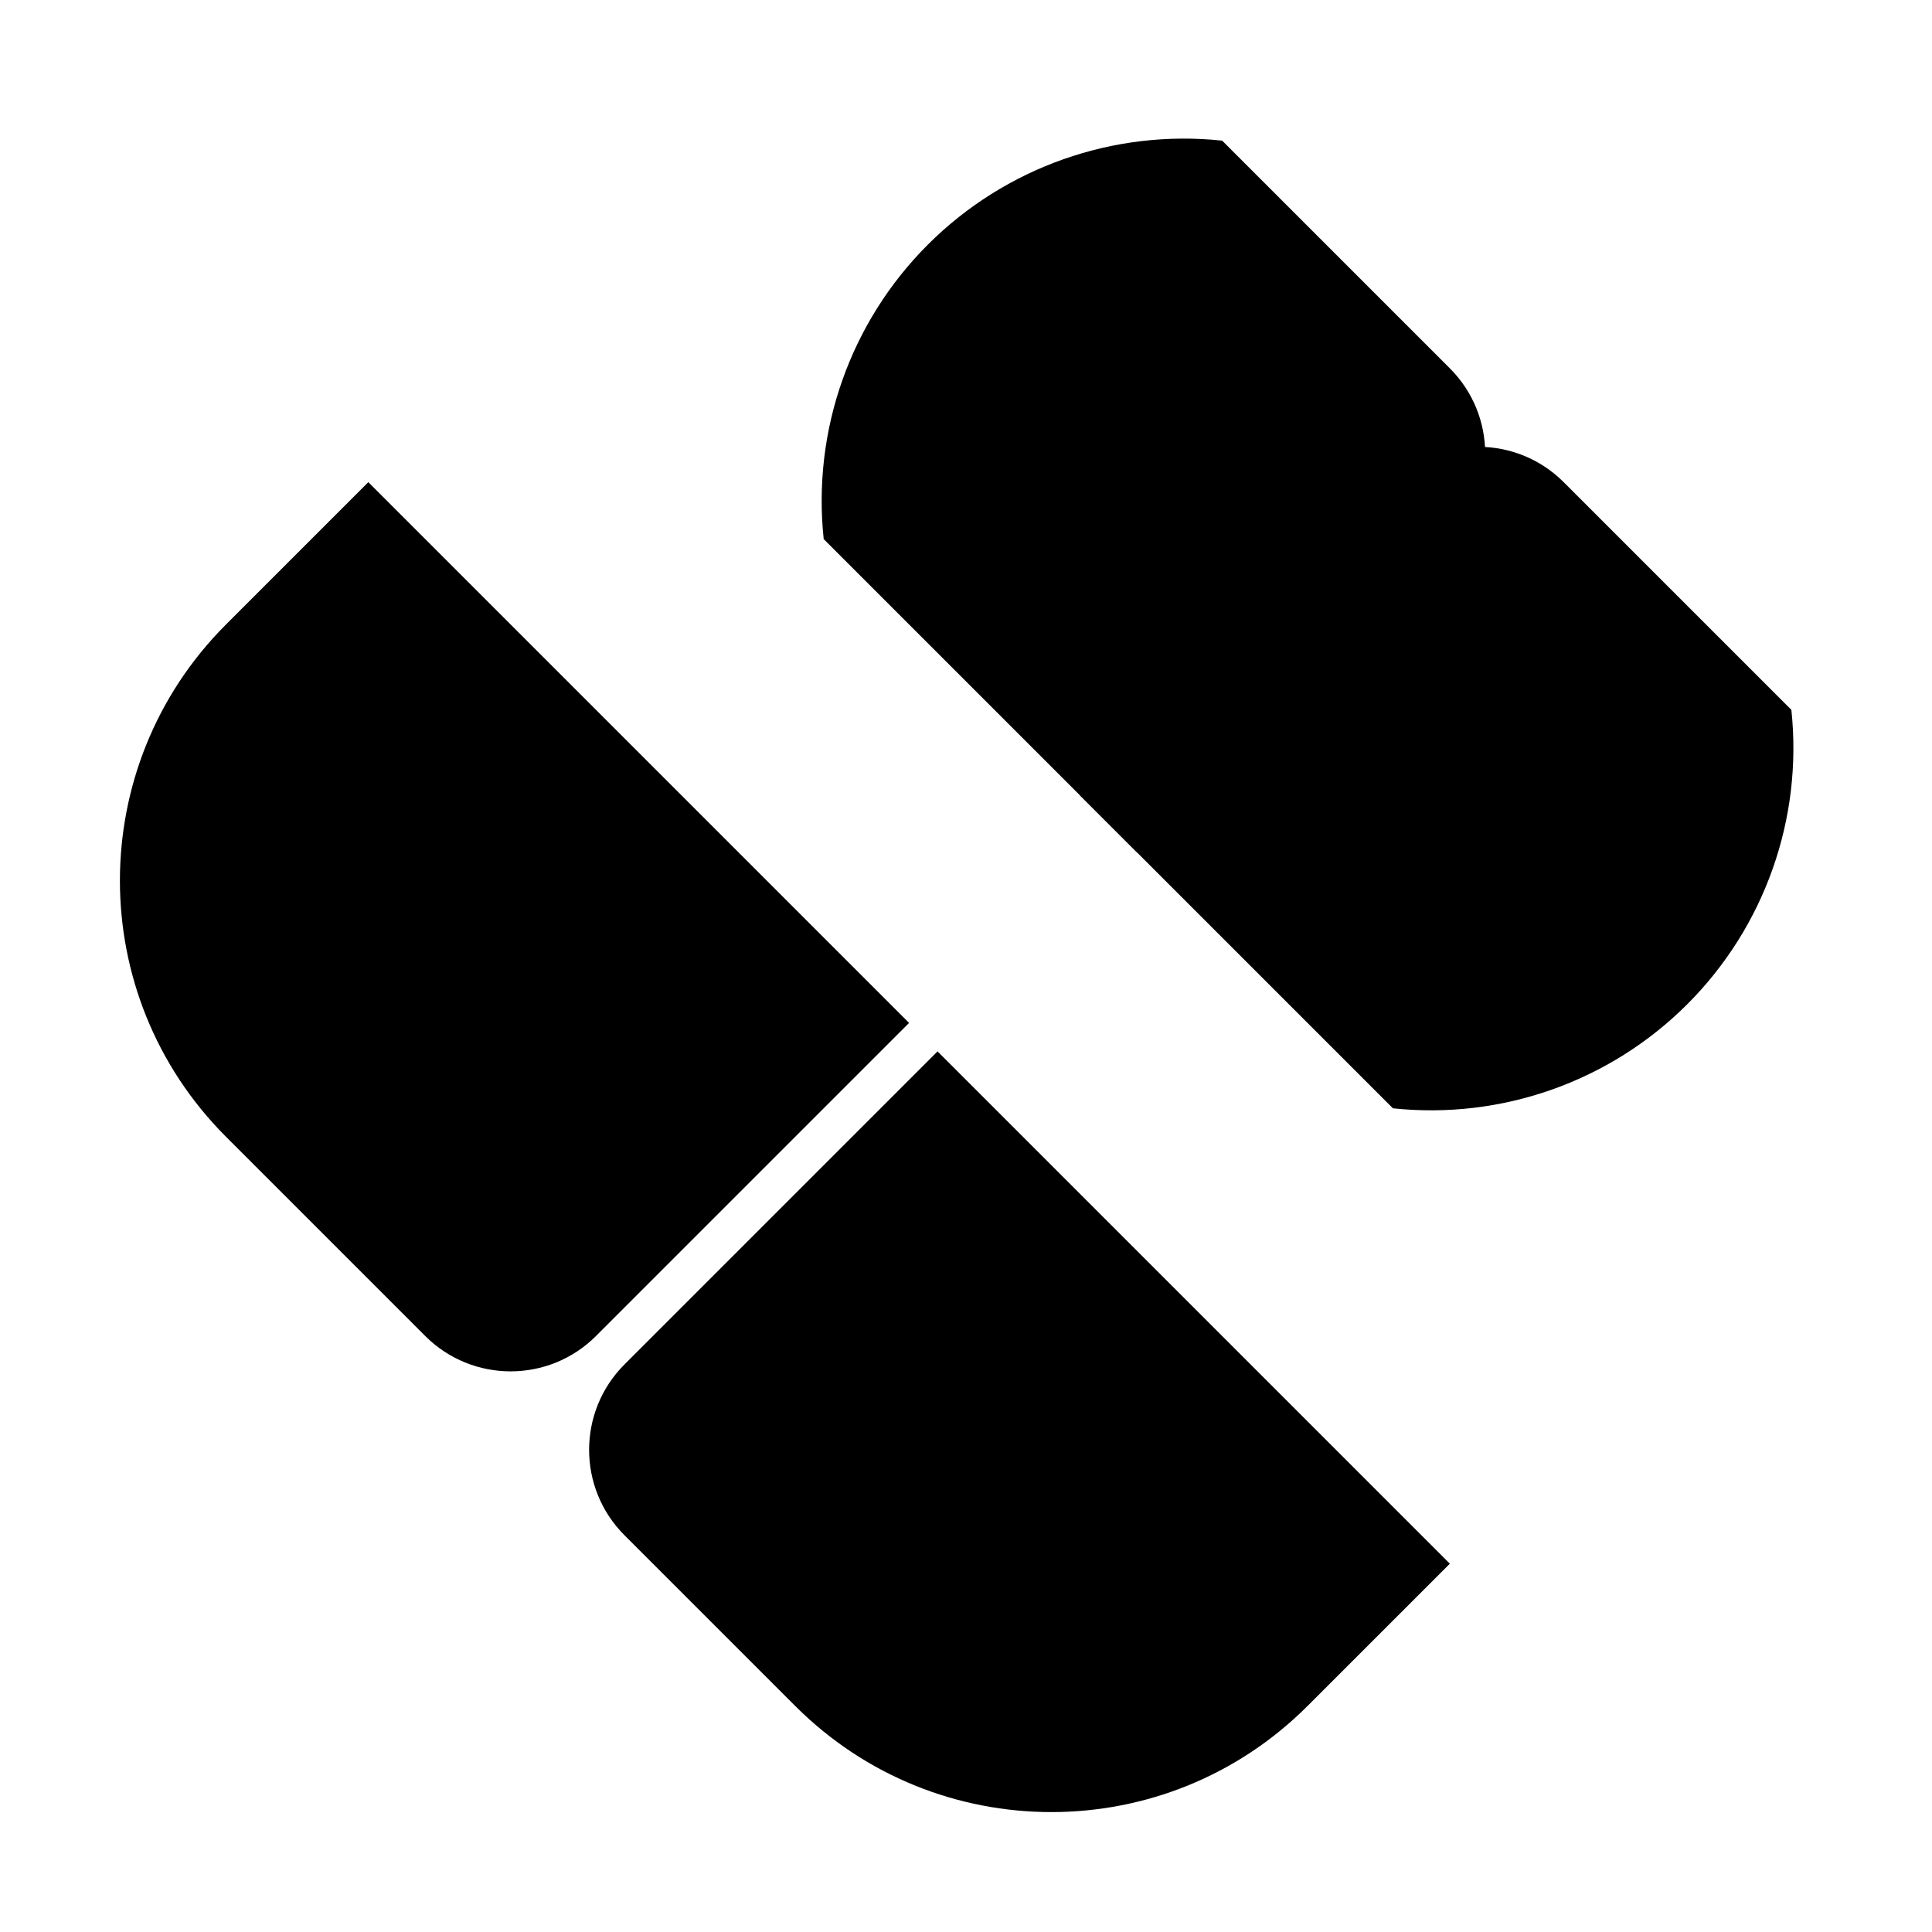
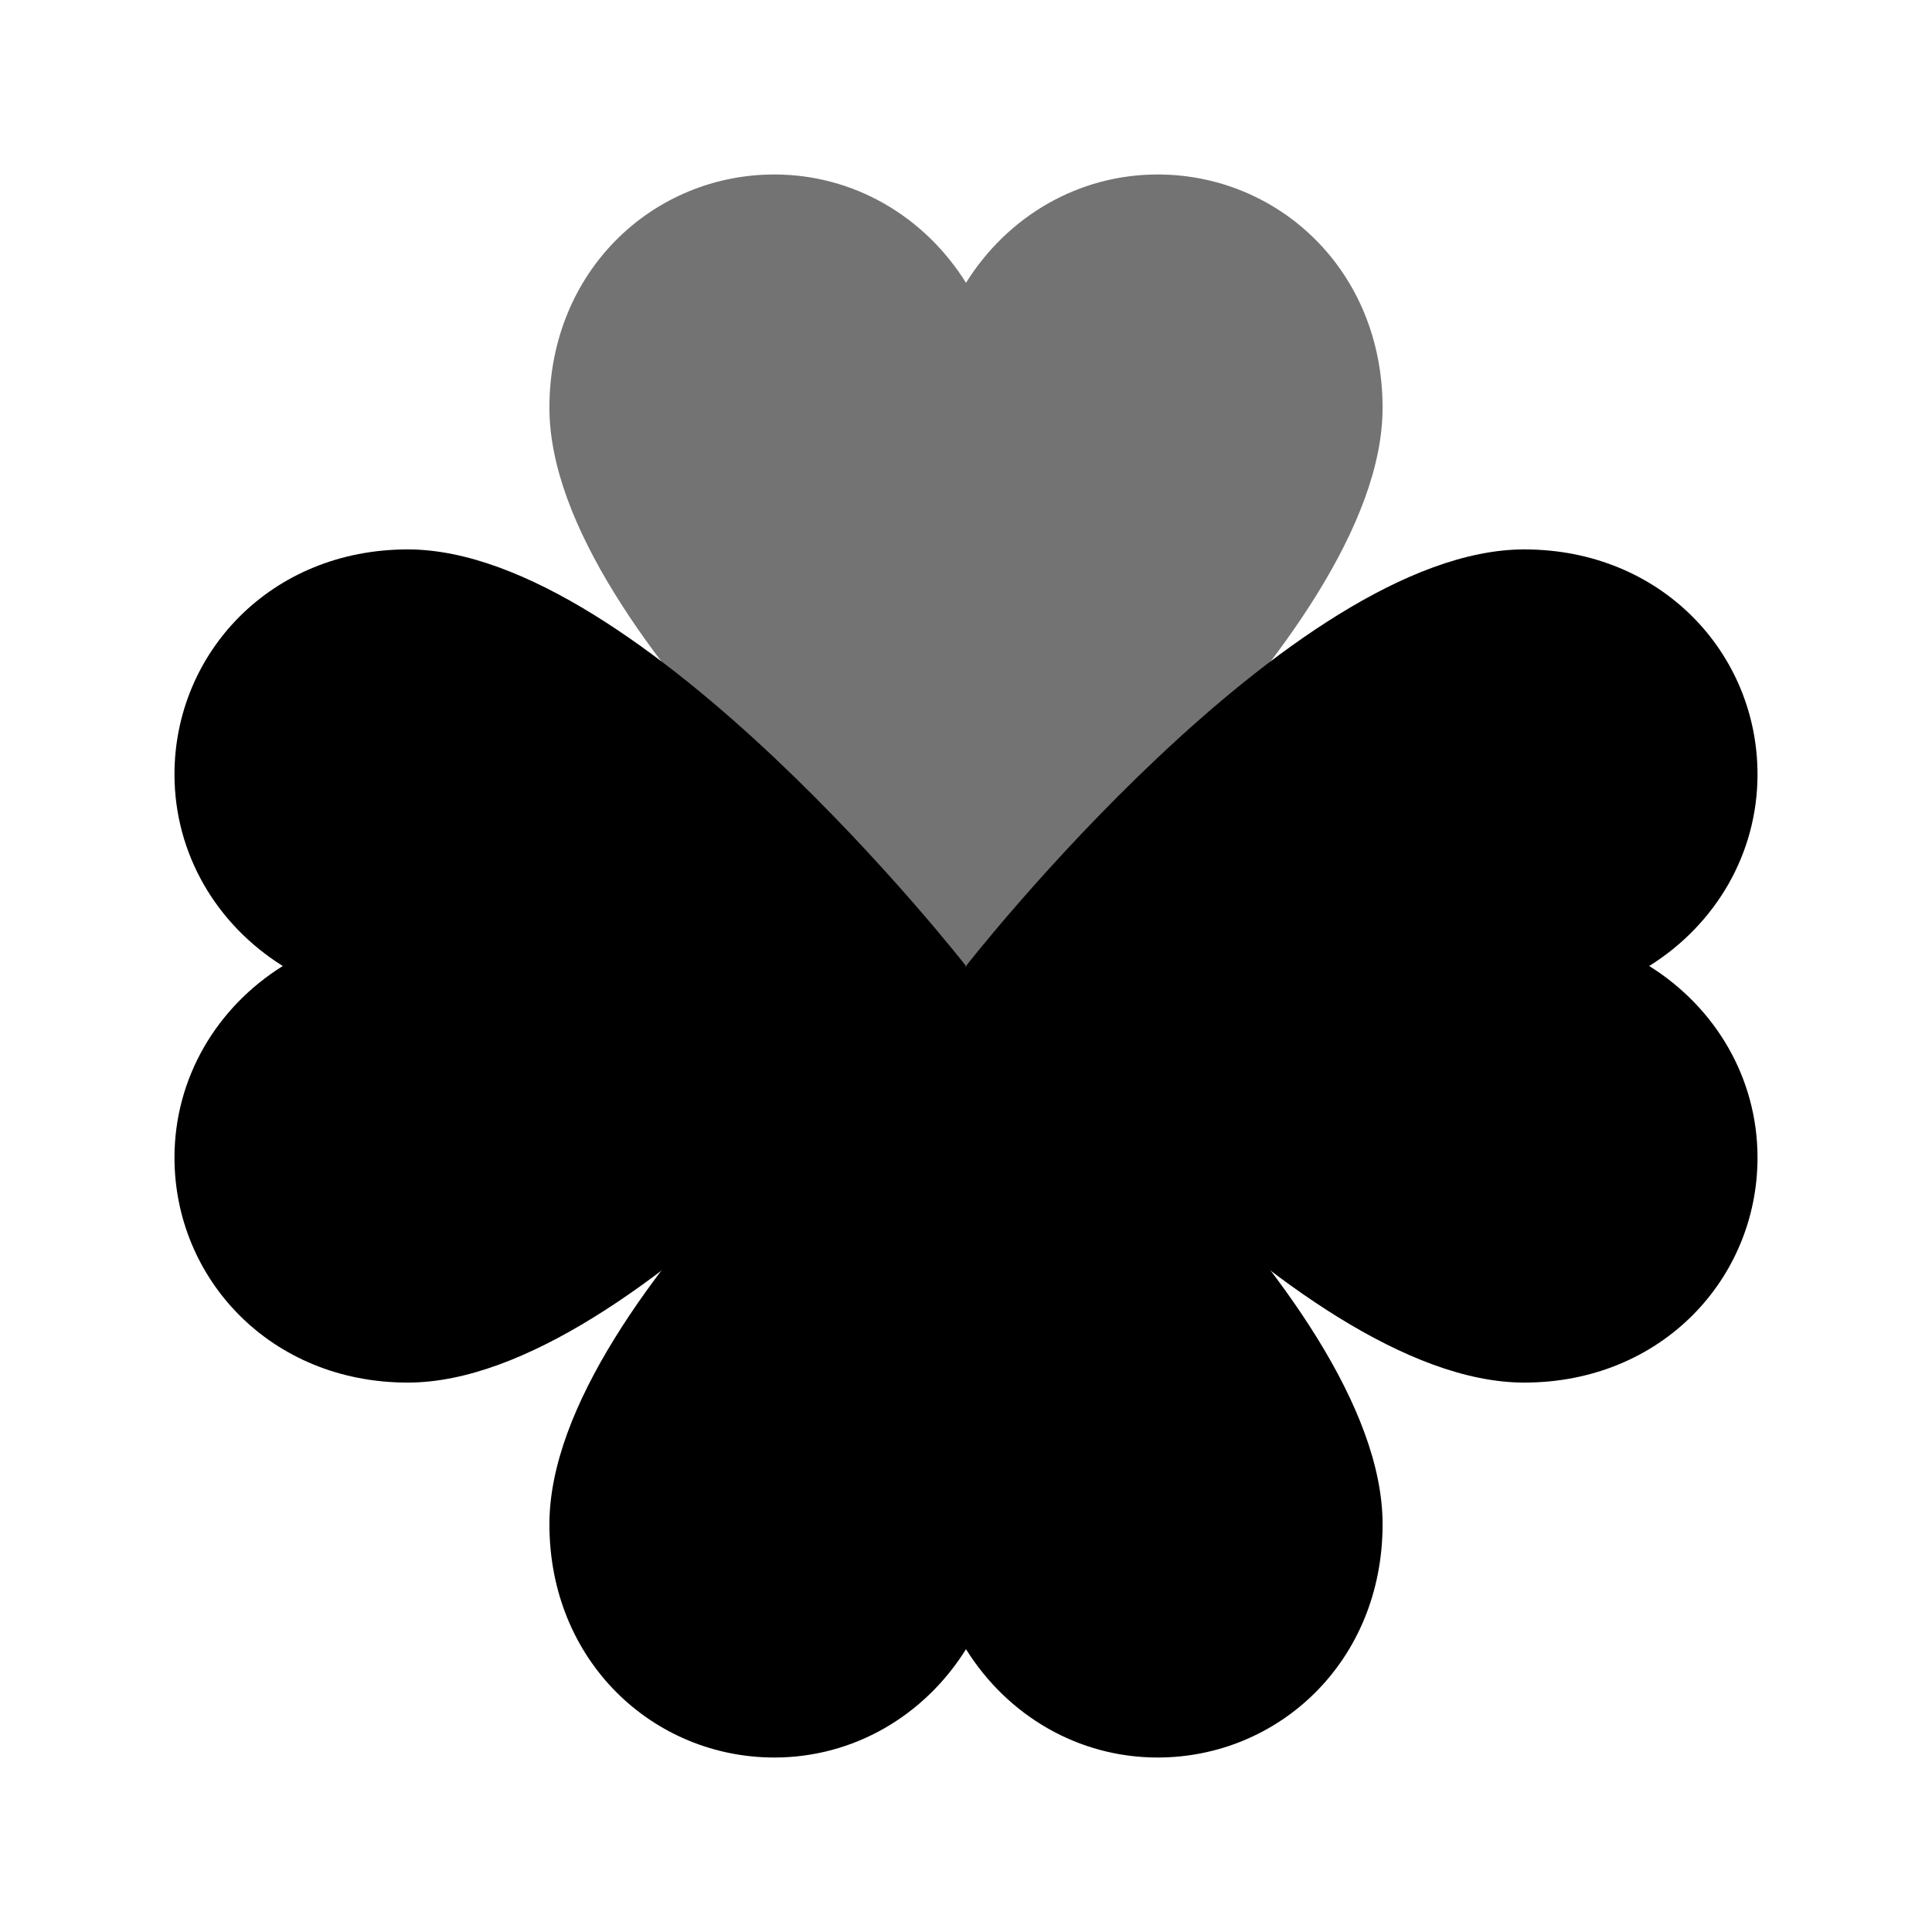
- <svg xmlns="http://www.w3.org/2000/svg" viewBox="0 0 24 24" fill="currentColor" aria-hidden="true">
-   <g transform="rotate(45 12 12)">
-     <path d="M7 2.5h4a1.5 1.5 0 0 1 1.5 1.5v5.5H7A4.5 4.5 0 0 1 7 2.5z" />
-     <path d="M17 2.5A4.5 4.5 0 0 1 17 9.5h-5.5V4A1.5 1.5 0 0 1 13 2.5h4z" />
-     <path d="M2.5 13h9.5v5.5A1.5 1.5 0 0 1 10.5 20H7a4.5 4.5 0 0 1-4.5-4.5V13z" />
-     <path d="M12.5 13H21.5v2.5A4.5 4.5 0 0 1 17 20h-3a1.5 1.5 0 0 1-1.5-1.5V13z" />
-   </g>
+ <svg xmlns="http://www.w3.org/2000/svg" viewBox="0 0 64 64" fill="currentColor" aria-hidden="true">
+   <path d="M12 22C12 22 2 14.2 2 8.6 2 5.3 4.5 3 7.4 3 9.3 3 11 4 12 5.6 13 4 14.7 3 16.6 3 19.5 3 22 5.3 22 8.6 22 14.2 12 22 12 22z" fill-opacity="0.55" transform="translate(32 32) rotate(0) scale(1.38) translate(-12 -22)" />
+   <path d="M12 22C12 22 2 14.2 2 8.6 2 5.3 4.5 3 7.4 3 9.3 3 11 4 12 5.6 13 4 14.7 3 16.6 3 19.5 3 22 5.3 22 8.6 22 14.2 12 22 12 22z" transform="translate(32 32) rotate(90) scale(1.38) translate(-12 -22)" />
+   <path d="M12 22C12 22 2 14.2 2 8.6 2 5.3 4.5 3 7.4 3 9.3 3 11 4 12 5.6 13 4 14.7 3 16.6 3 19.5 3 22 5.3 22 8.6 22 14.2 12 22 12 22z" transform="translate(32 32) rotate(180) scale(1.38) translate(-12 -22)" />
+   <path d="M12 22C12 22 2 14.2 2 8.6 2 5.3 4.5 3 7.4 3 9.3 3 11 4 12 5.6 13 4 14.7 3 16.6 3 19.5 3 22 5.3 22 8.6 22 14.2 12 22 12 22z" transform="translate(32 32) rotate(270) scale(1.38) translate(-12 -22)" />
</svg>
